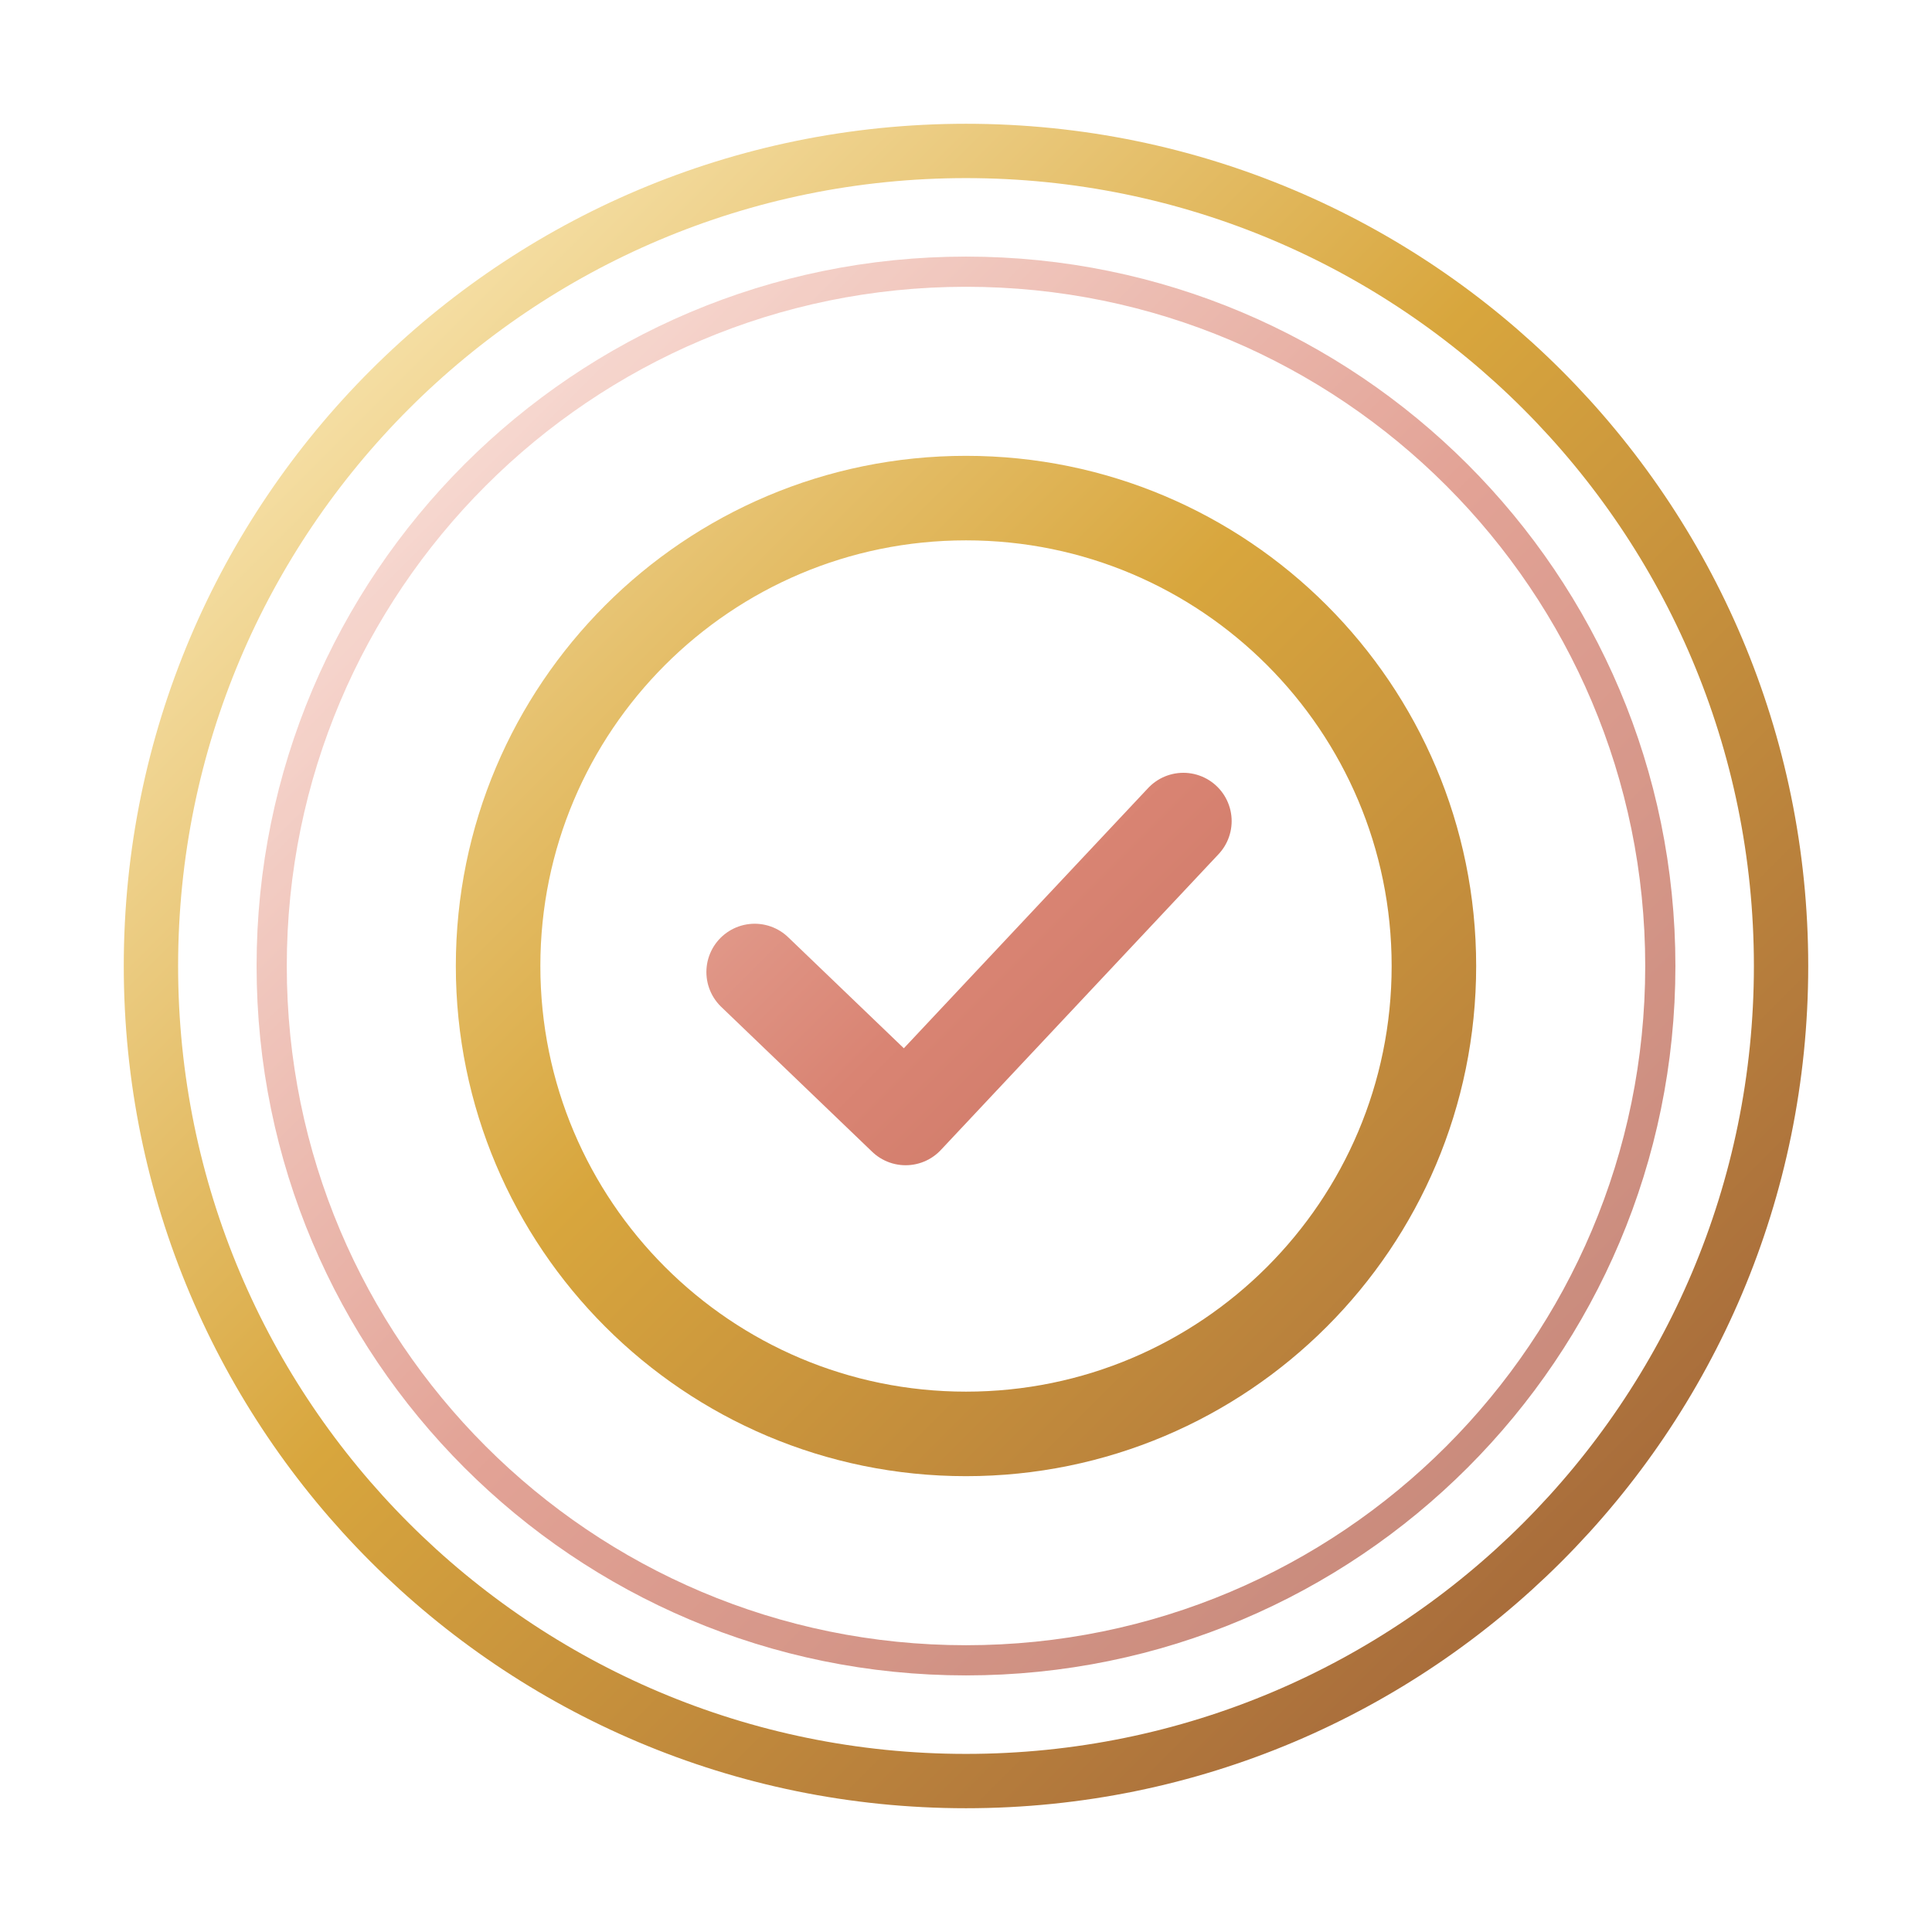
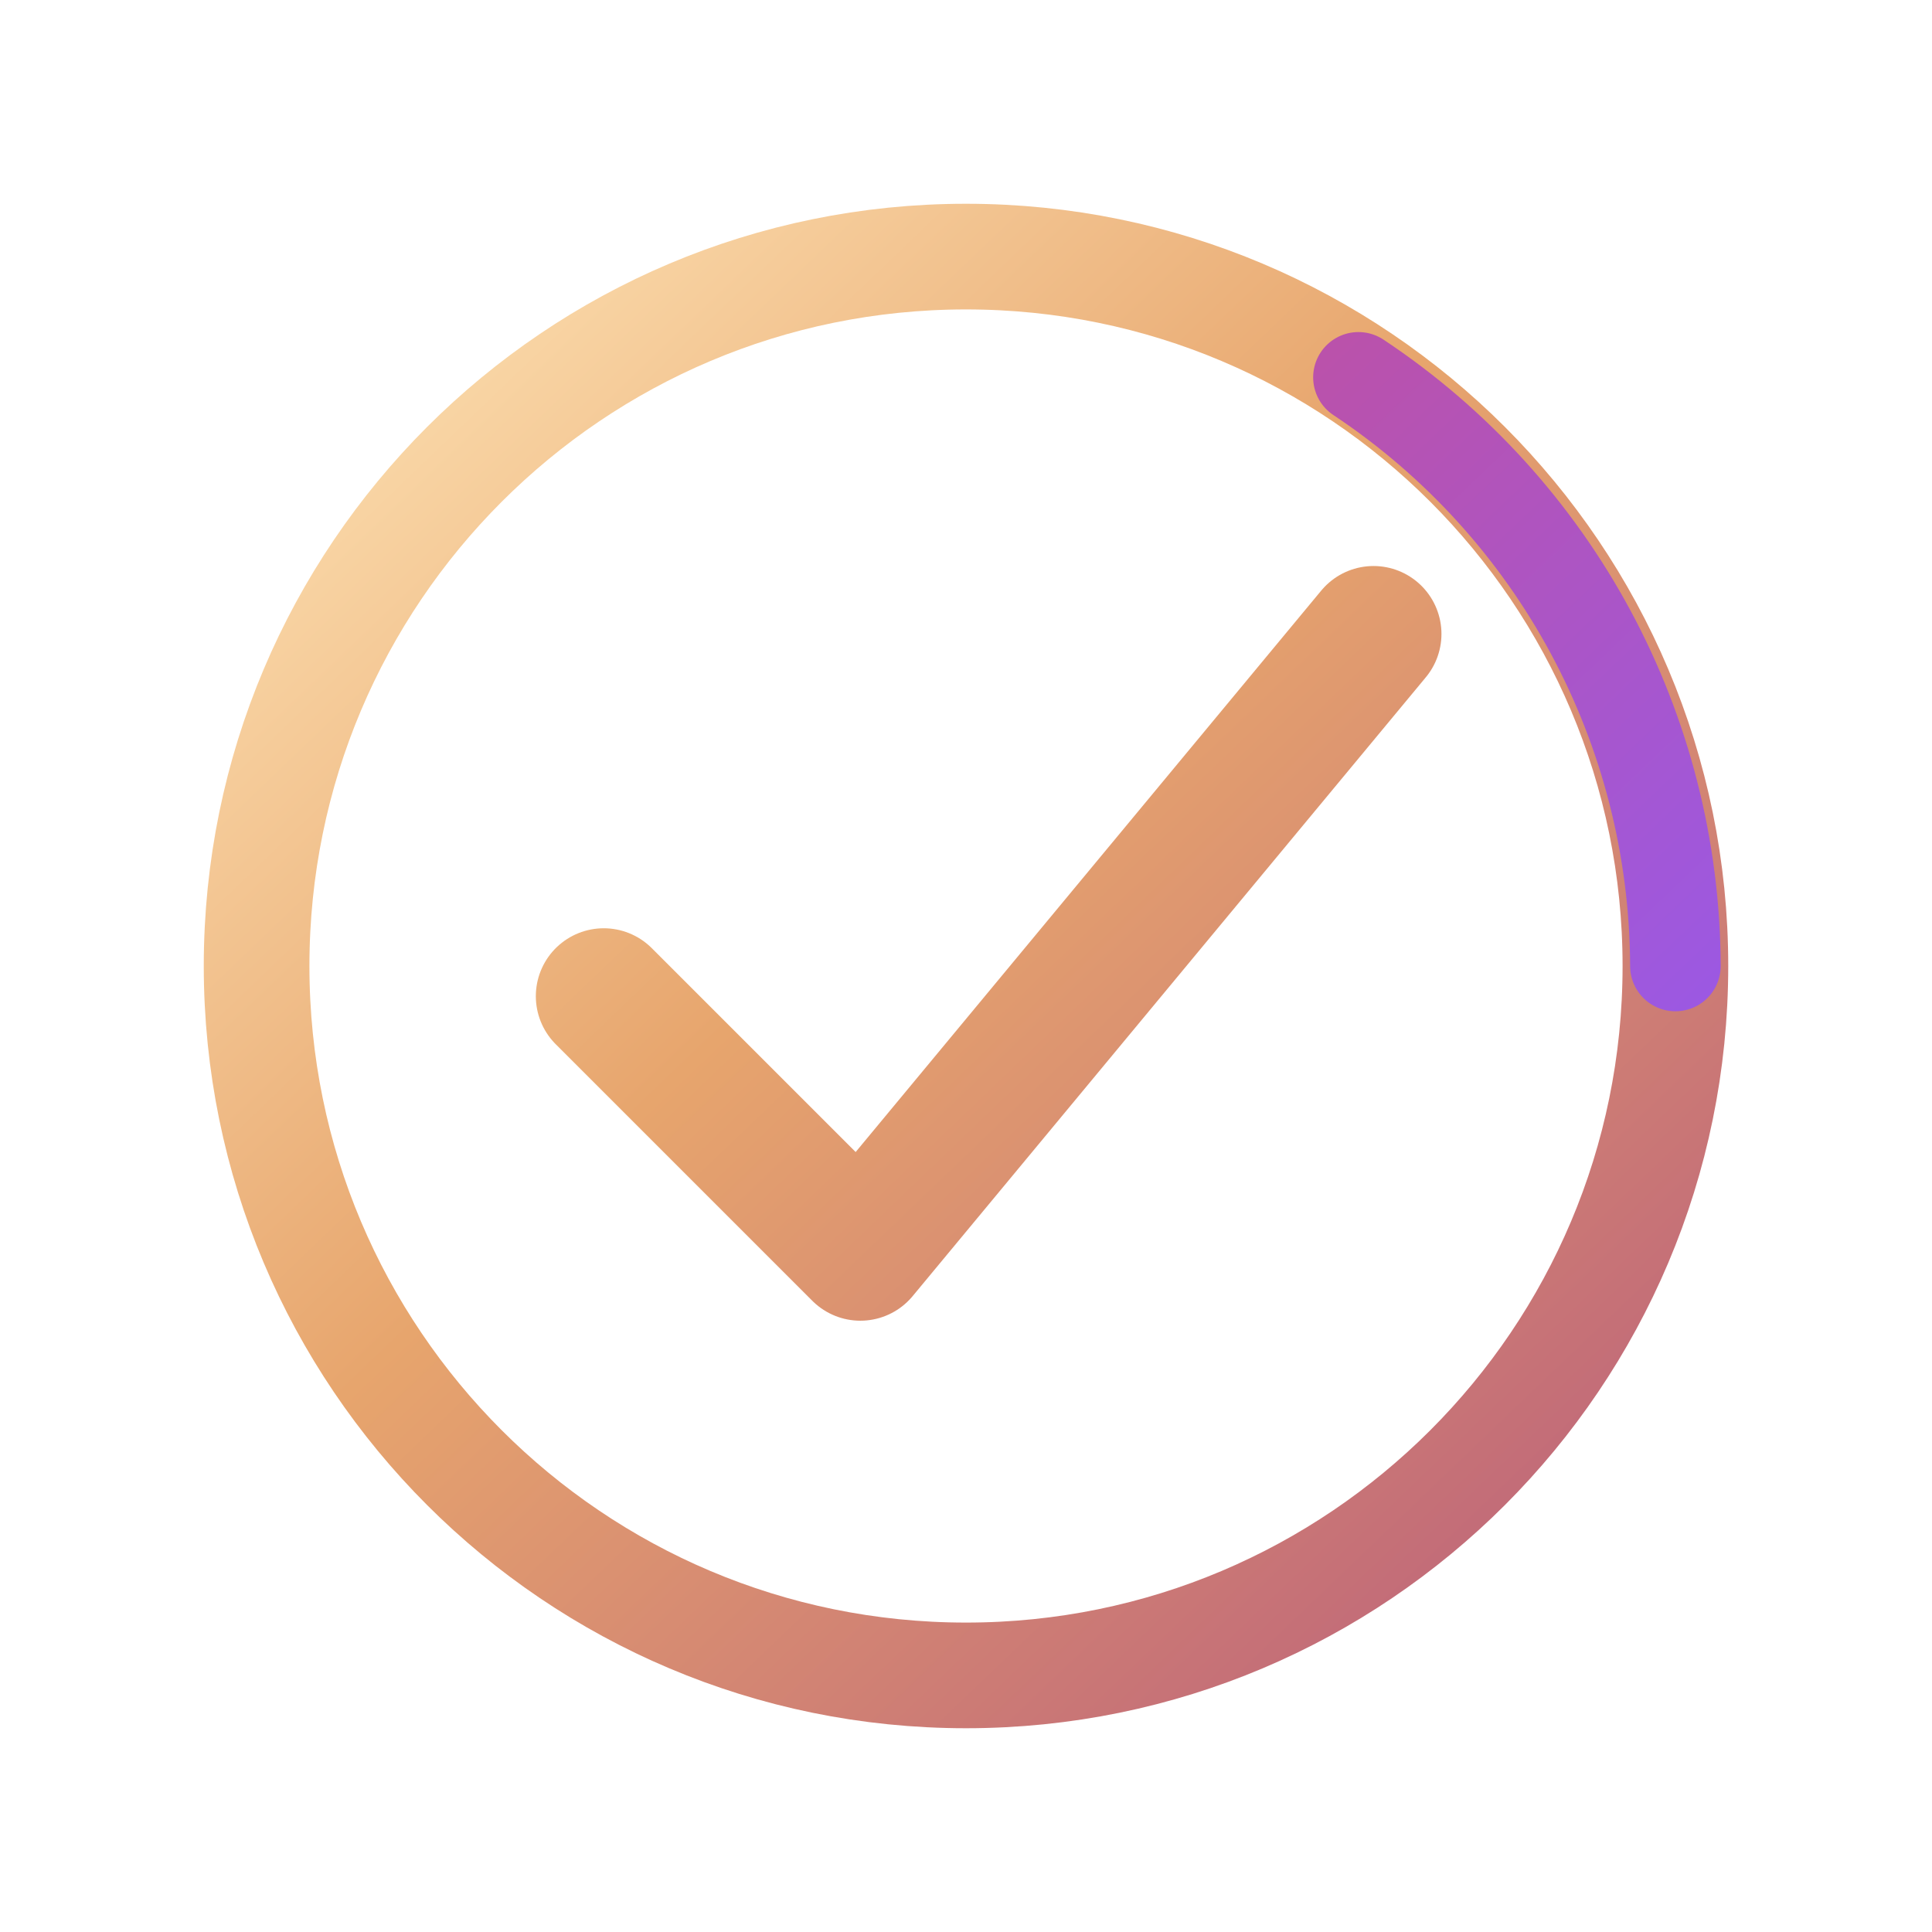
- <svg xmlns="http://www.w3.org/2000/svg" viewBox="0 0 64 64" fill="none">
+ <svg xmlns="http://www.w3.org/2000/svg" viewBox="0 0 128 128" fill="none">
  <defs>
-     <linearGradient id="gold" x1="6" y1="6" x2="58" y2="58" gradientUnits="userSpaceOnUse">
-       <stop offset="0" stop-color="#FFF2C7" />
-       <stop offset="0.45" stop-color="#D8A63D" />
-       <stop offset="1" stop-color="#9B5D3B" />
+     <linearGradient id="g" x1="18" y1="16" x2="110" y2="112" gradientUnits="userSpaceOnUse">
+       <stop stop-color="#FFE6B8" />
+       <stop offset="0.44" stop-color="#E7A56D" />
+       <stop offset="1" stop-color="#B95D7B" />
    </linearGradient>
-     <linearGradient id="rose" x1="8" y1="8" x2="56" y2="56" gradientUnits="userSpaceOnUse">
-       <stop offset="0" stop-color="#FFE8E0" />
-       <stop offset="0.5" stop-color="#D98473" />
-       <stop offset="1" stop-color="#A95742" />
+     <linearGradient id="s" x1="22" y1="20" x2="106" y2="108" gradientUnits="userSpaceOnUse">
+       <stop stop-color="#D84B74" />
+       <stop offset="1" stop-color="#8C5CFF" />
    </linearGradient>
+     <filter id="glow" x="-30%" y="-30%" width="160%" height="160%">
+       <feGaussianBlur stdDeviation="2.4" result="blur" />
+       <feColorMatrix in="blur" type="matrix" values="1 0 0 0 0.95  0 1 0 0 0.52  0 0 1 0 0.38  0 0 0 0.55 0" />
+       <feBlend in="SourceGraphic" />
+     </filter>
  </defs>
-   <circle cx="32" cy="32" r="27" stroke="url(#gold)" stroke-width="1.8" />
-   <circle cx="32" cy="32" r="23" stroke="url(#rose)" stroke-width="1" opacity="0.75" />
-   <circle cx="32" cy="32" r="15.5" stroke="url(#gold)" stroke-width="2.8" />
-   <path d="M25 32.2 30 37l9.2-9.8" stroke="url(#rose)" stroke-width="3.2" stroke-linecap="round" stroke-linejoin="round" />
+   <circle cx="64" cy="64" r="47" stroke="url(#g)" stroke-width="7" />
+   <path d="m40 66 17 17 34-41" stroke="url(#g)" stroke-width="9" stroke-linecap="round" stroke-linejoin="round" />
+   <path d="M90 25a47 47 0 0 1 21 39" stroke="url(#s)" stroke-width="6" stroke-linecap="round" />
</svg>
